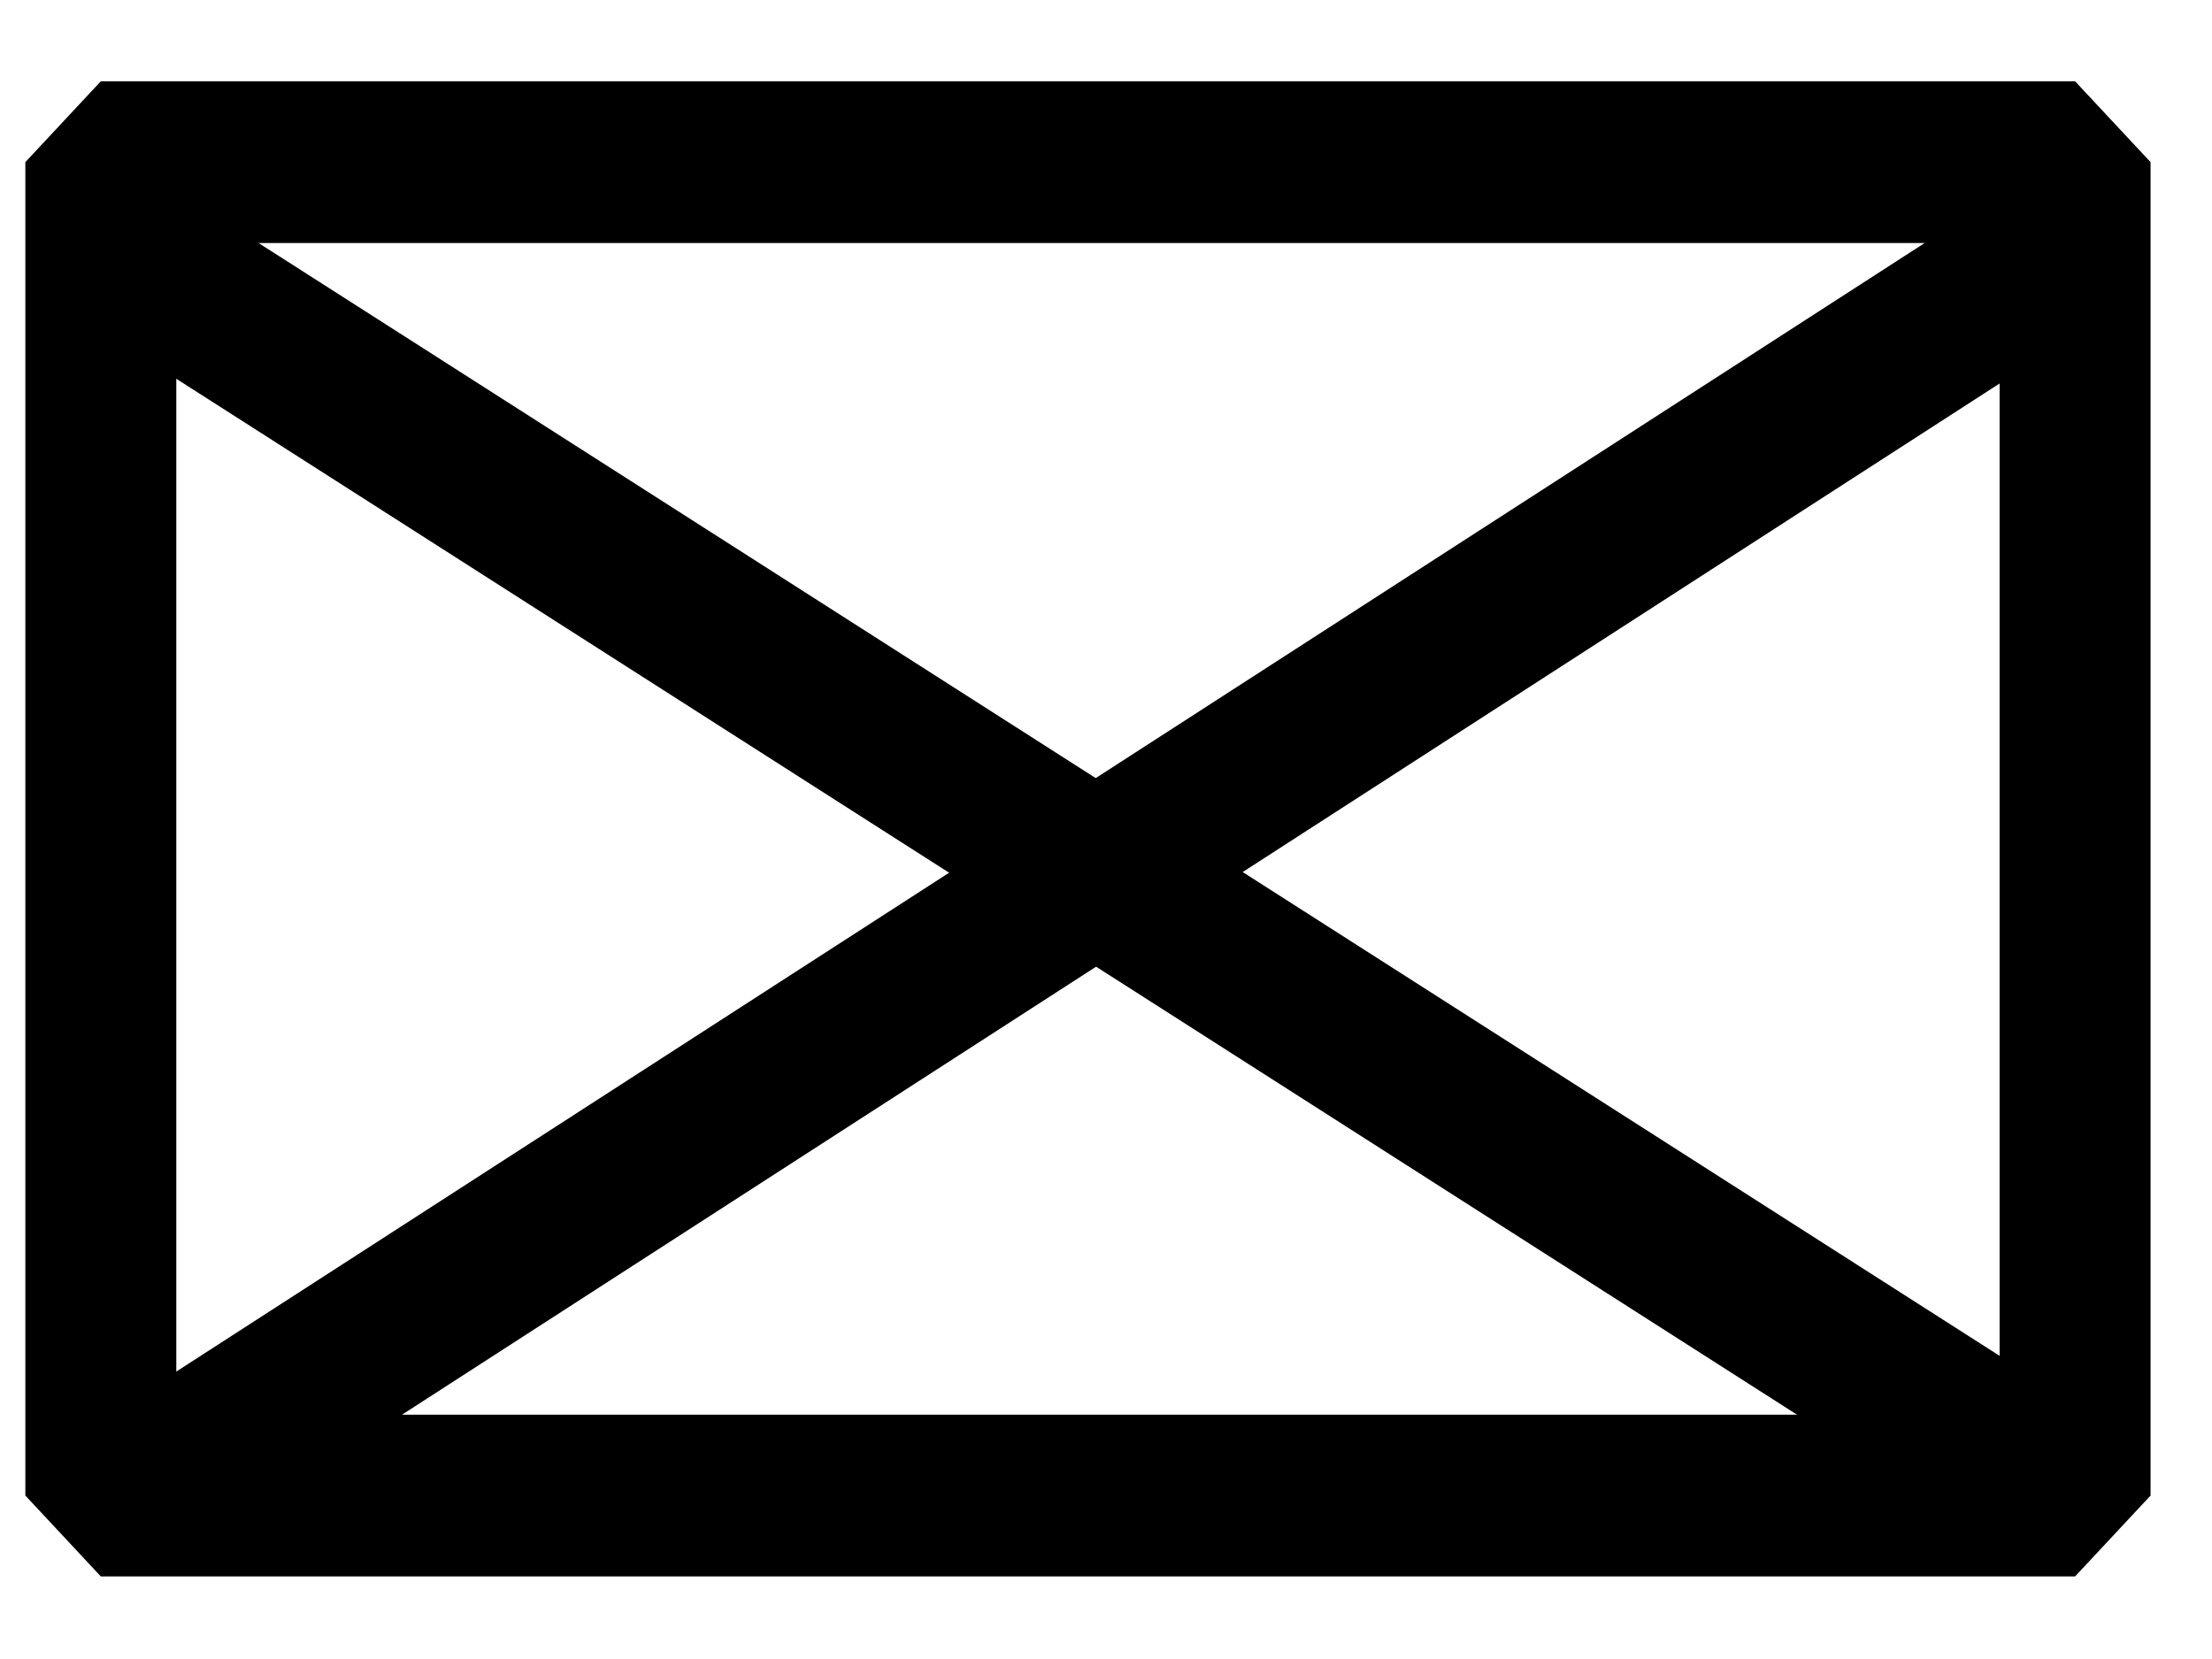
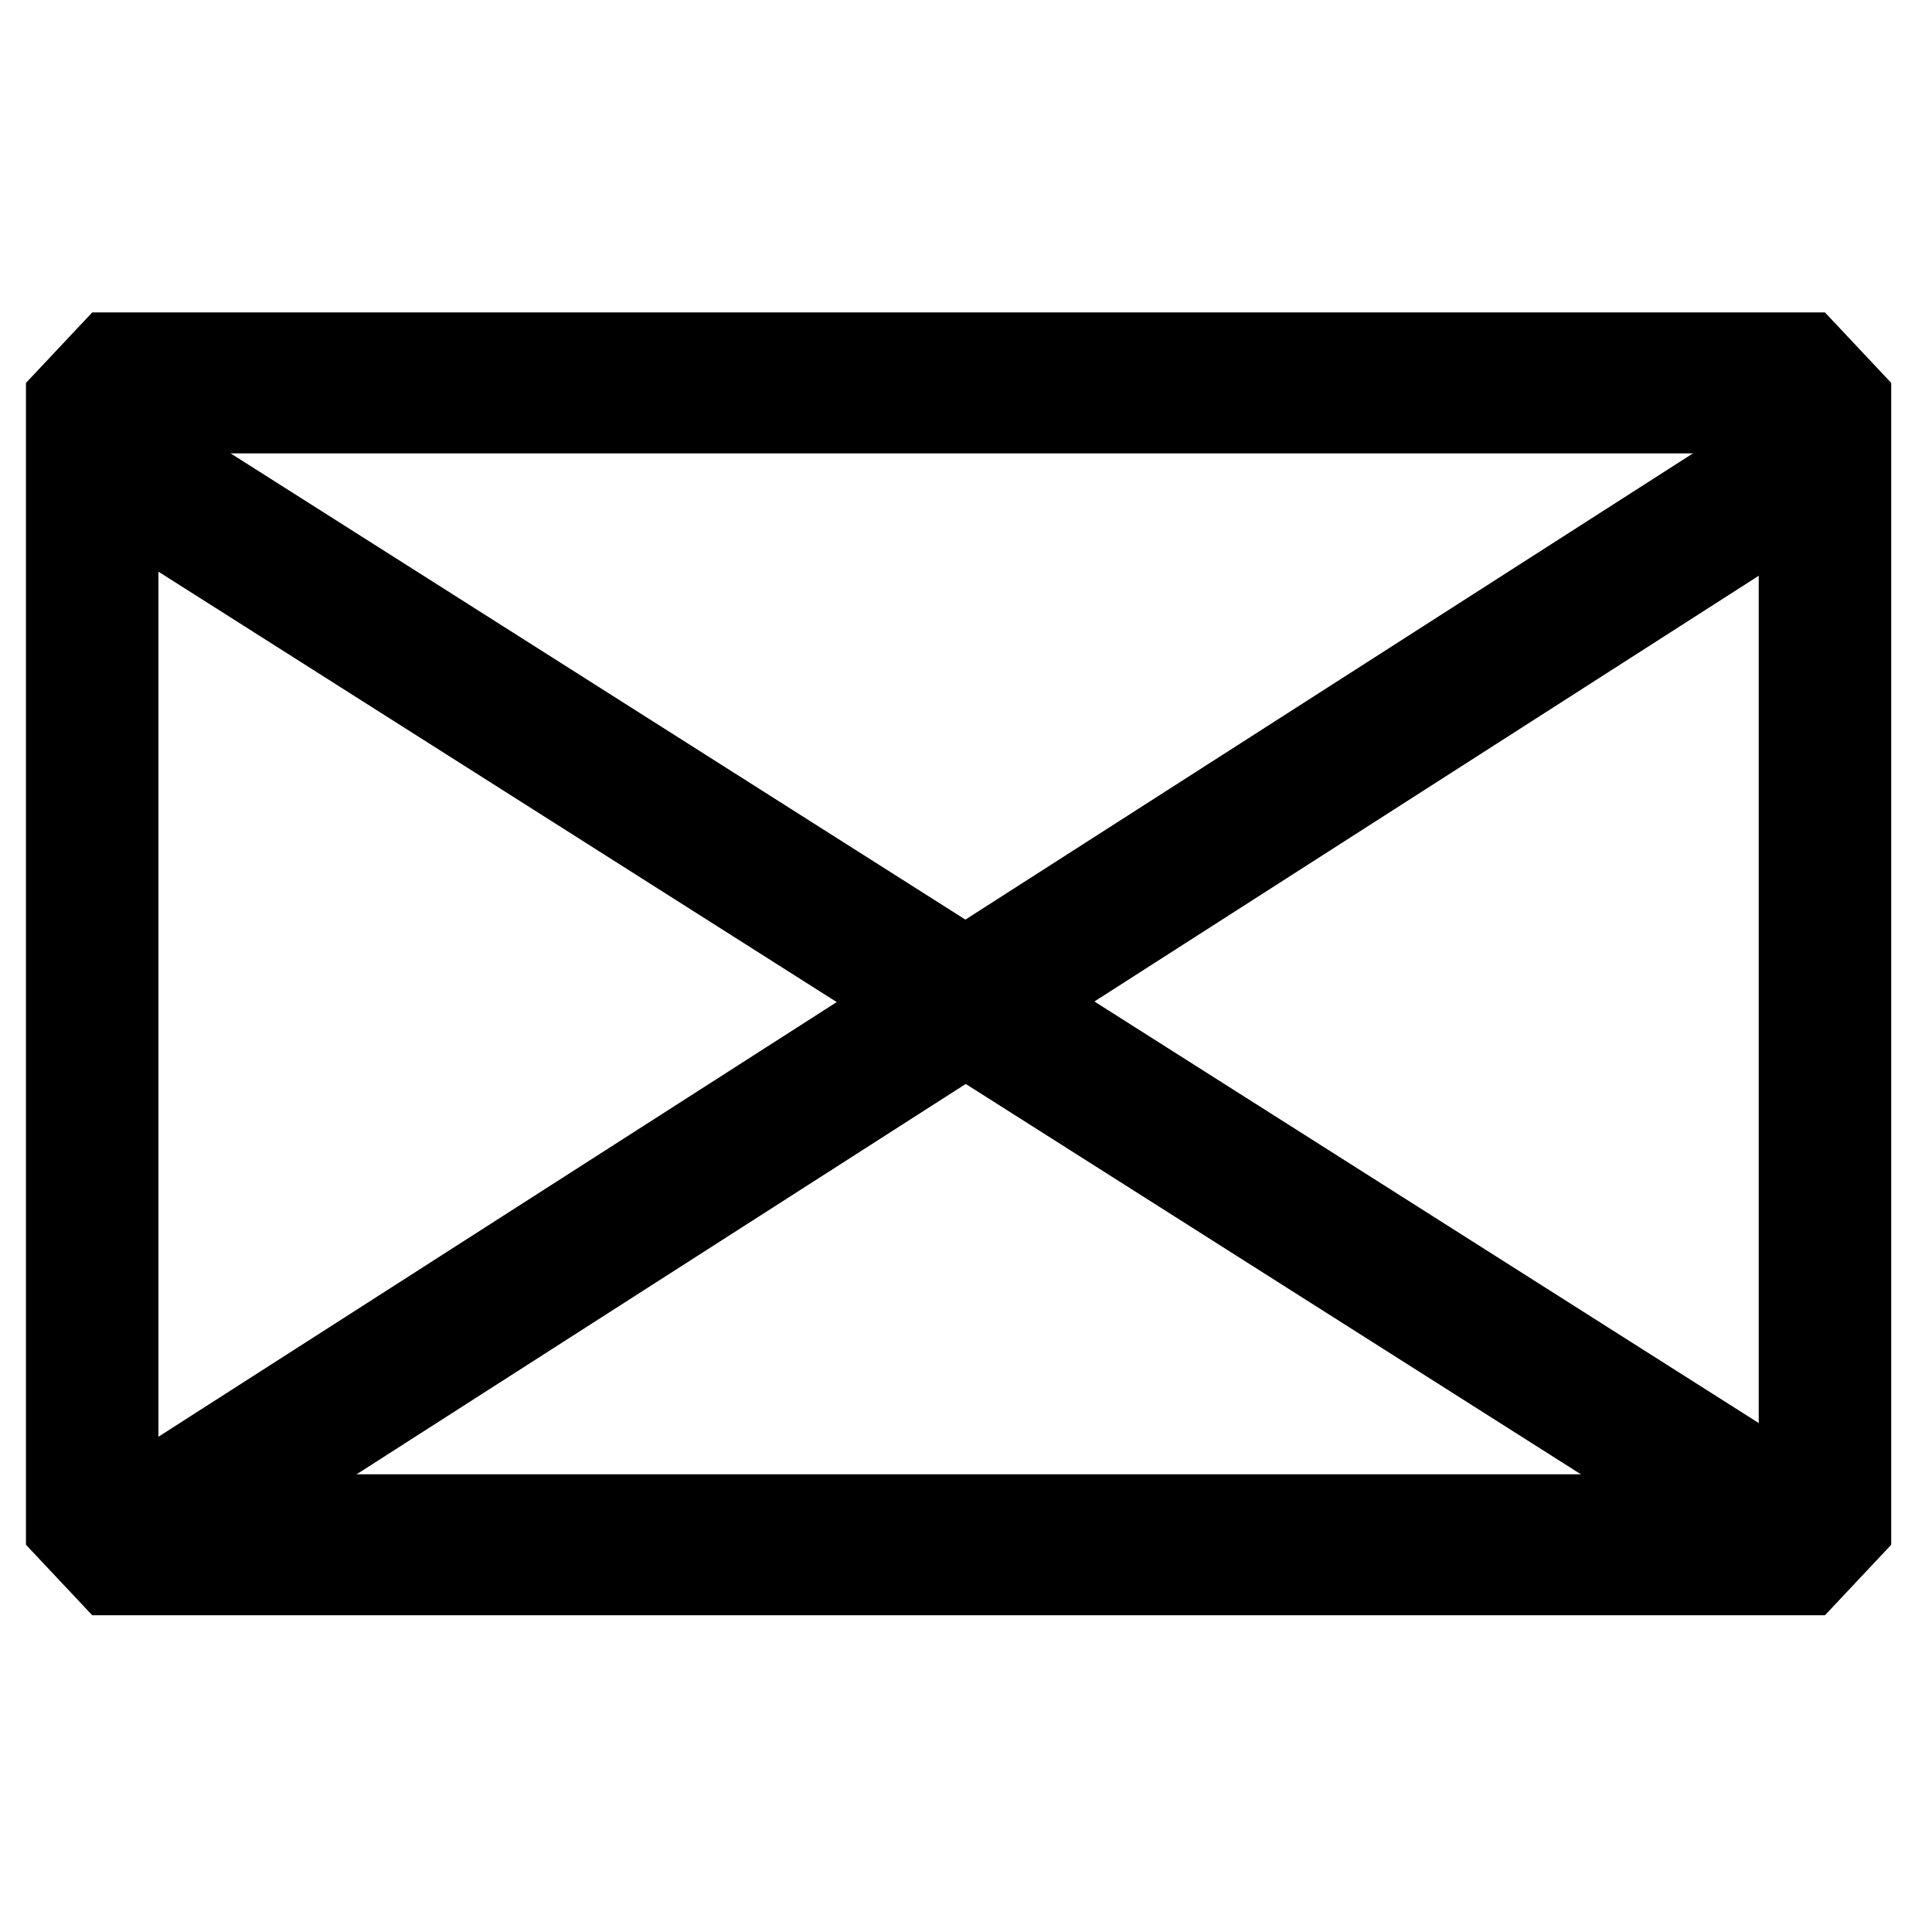
- <svg xmlns="http://www.w3.org/2000/svg" width="201.6pt" height="151.2pt" viewBox="0 0 201.6 151.2">
+ <svg xmlns="http://www.w3.org/2000/svg" width="184.32pt" height="184.32pt" viewBox="0 0 184.32 184.32">
  <defs />
-   <rect id="shape0" transform="matrix(56.85085 0 0 60.9154 9.188981 14.77744)" fill="none" stroke="#000000" stroke-width="0.242" stroke-linecap="square" stroke-linejoin="bevel" width="3.165" height="1.995" />
-   <path id="shape1" transform="matrix(56.85085 0 0 60.9154 10.04264 22.08793)" fill="none" stroke="#000000" stroke-width="0.242" stroke-linecap="round" stroke-linejoin="bevel" d="M0 0L3.103 1.851" />
-   <path id="shape2" transform="matrix(56.85085 0 0 60.9154 13.11707 23.00166)" fill="none" stroke="#000000" stroke-width="0.242" stroke-linecap="round" stroke-linejoin="bevel" d="M3.066 0L0 1.847" />
+   <rect id="shape0" transform="matrix(52.23119 0 0 55.56197 8.797153 36.53119)" fill="none" stroke="#000000" stroke-width="0.242" stroke-linecap="square" stroke-linejoin="bevel" width="3.165" height="1.995" />
+   <path id="shape1" transform="matrix(52.23119 0 0 55.56197 9.581442 43.19921)" fill="none" stroke="#000000" stroke-width="0.242" stroke-linecap="round" stroke-linejoin="bevel" d="M0 0L3.103 1.851" />
+   <path id="shape2" transform="matrix(52.23119 0 0 55.56197 12.40605 44.03264)" fill="none" stroke="#000000" stroke-width="0.242" stroke-linecap="round" stroke-linejoin="bevel" d="M3.066 0L0 1.847" />
</svg>
